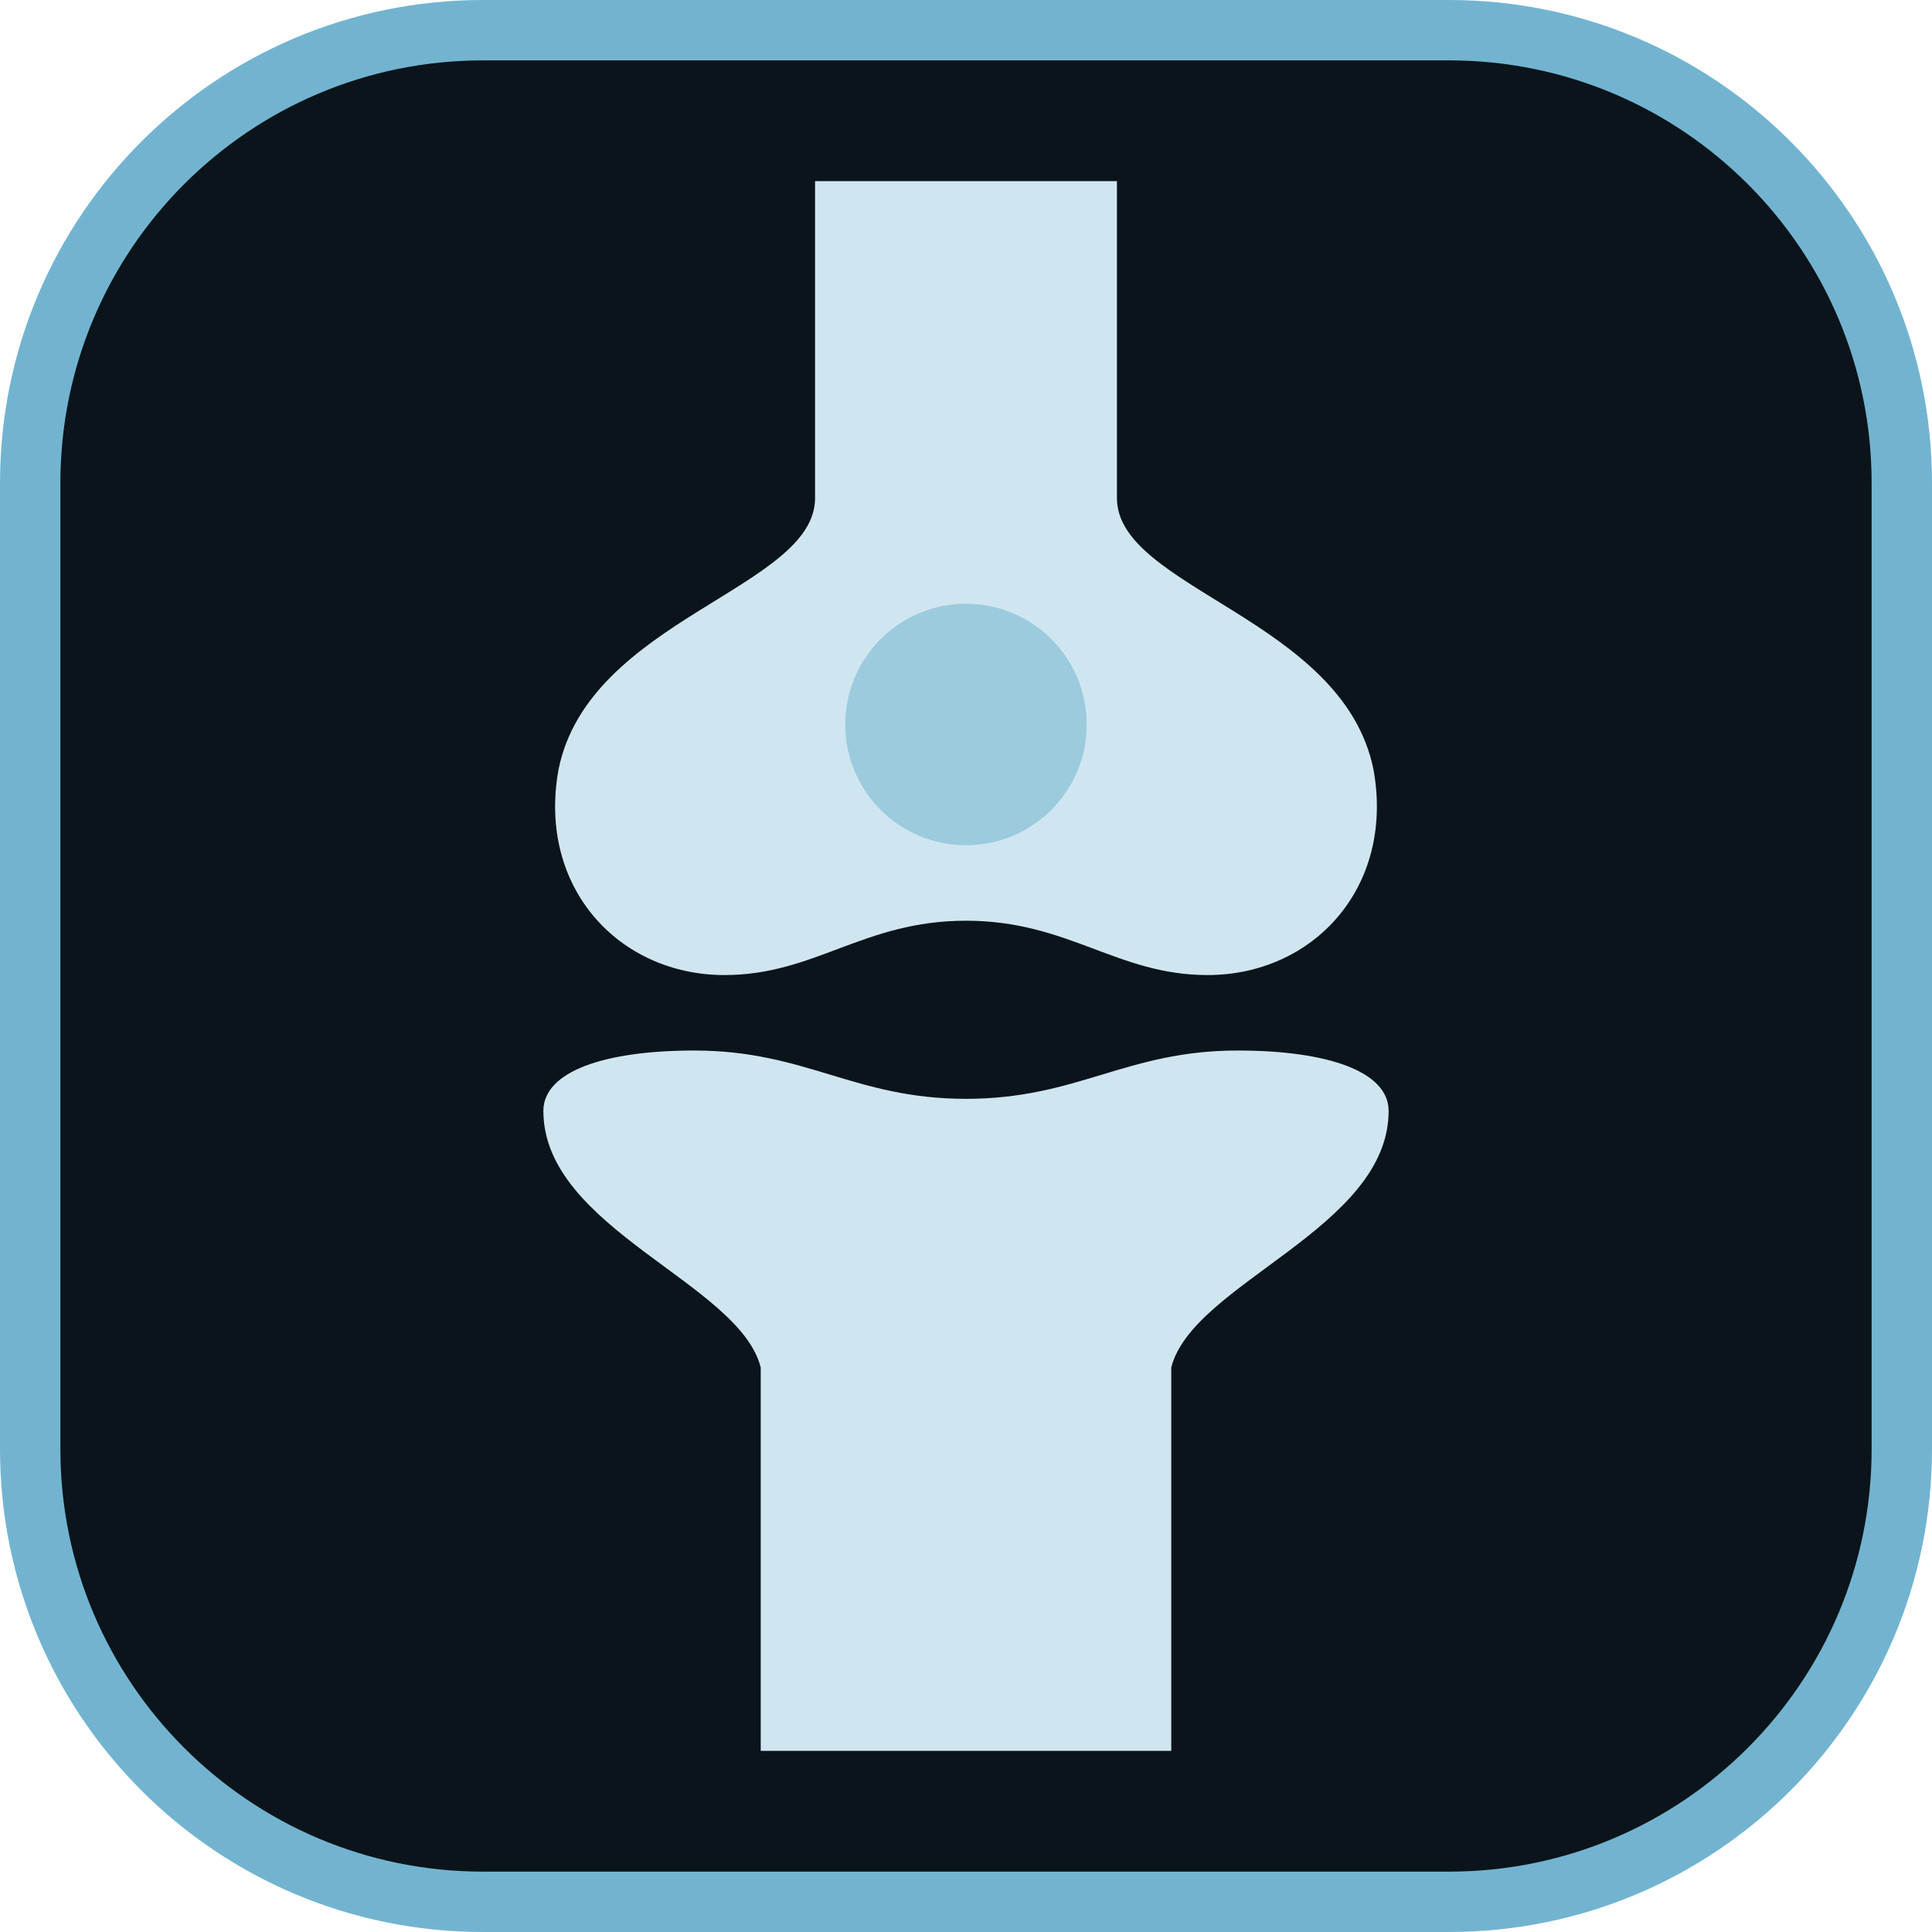
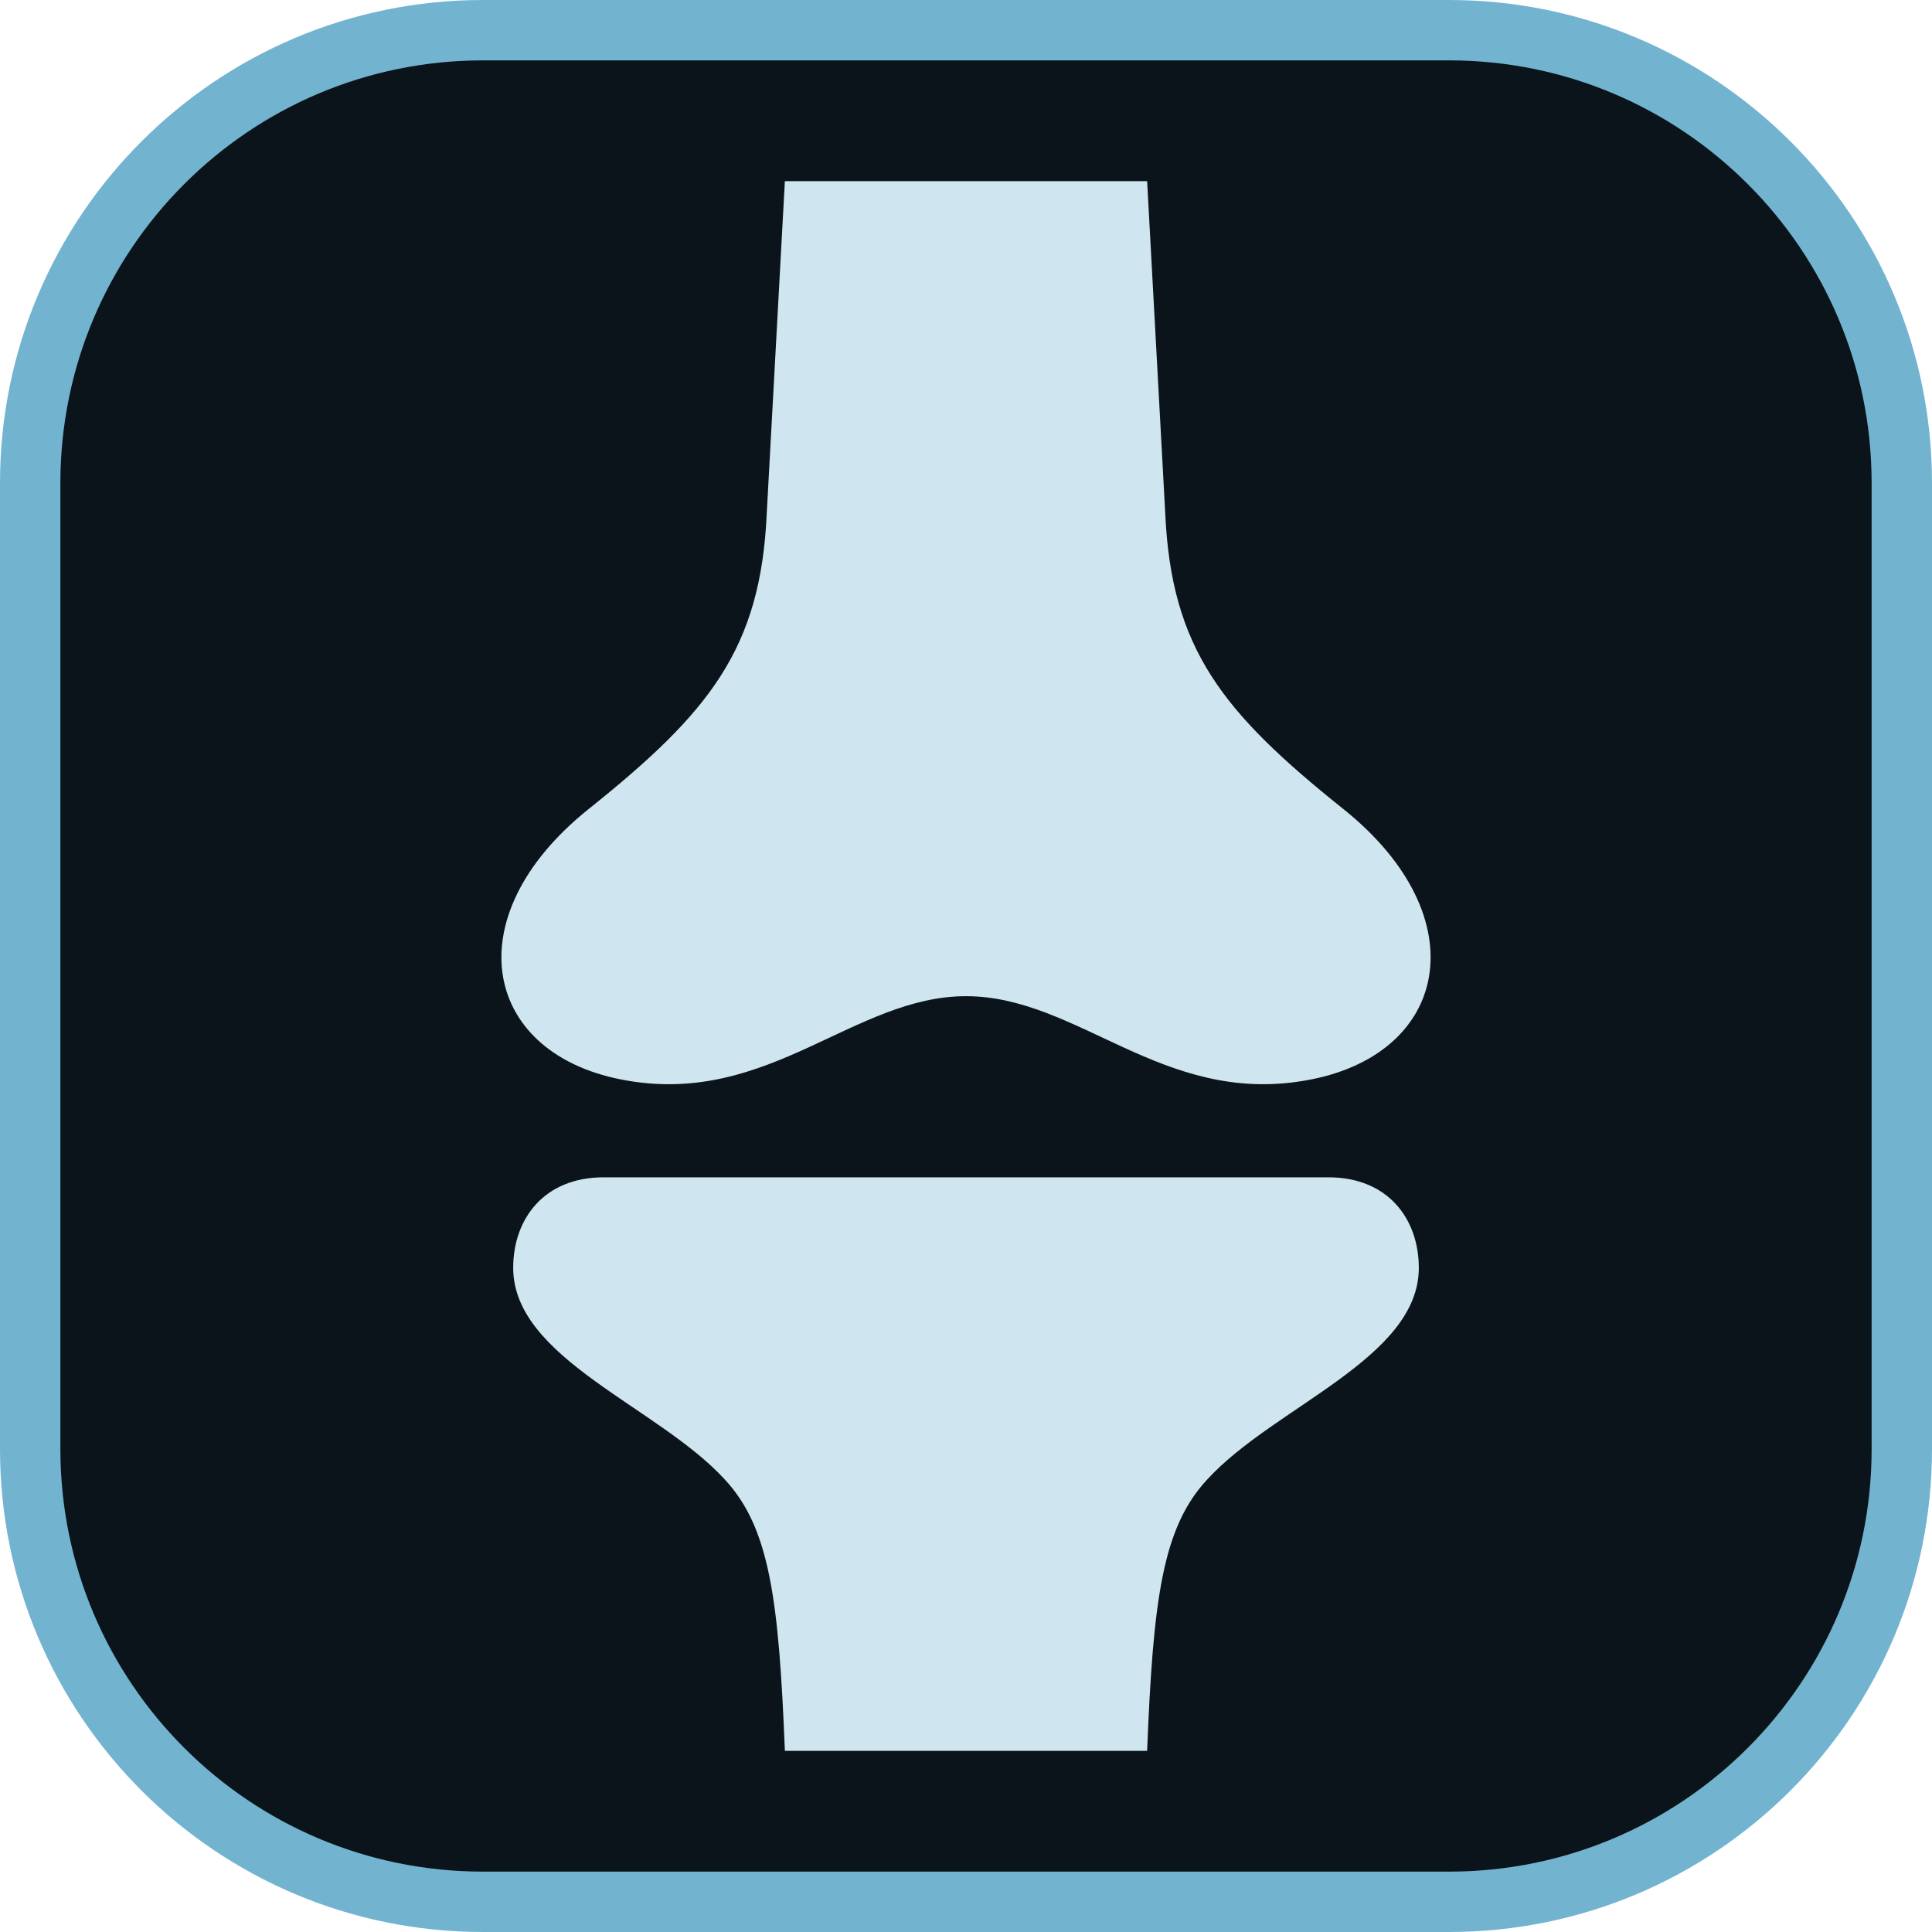
<svg xmlns="http://www.w3.org/2000/svg" viewBox="0 0 64 64">
  <rect x="1" y="1" width="62" height="62" rx="15" fill="#0b141b" stroke="#72b4d0" stroke-width="2" />
-   <path fill="#cfe6f0" d="M27 6h10v10.5c0 3 7.5 4 8.5 9 .7 3.9-2 6.8-5.5 6.8-3 0-4.6-1.8-8-1.8s-5 1.8-8 1.8c-3.5 0-6.2-2.9-5.5-6.8 1-5 8.5-6 8.5-9Z" />
-   <path fill="#cfe6f0" d="M18 36.8c0-1.3 2-2 5-2 3.7 0 5.3 1.6 9 1.6s5.3-1.6 9-1.6c3 0 5 .7 5 2 0 3.9-6.5 5.7-7.2 8.5V58H25.2V45.3c-.7-2.8-7.2-4.6-7.2-8.5Z" />
-   <circle cx="32" cy="24" r="4" fill="#72b4d0" opacity=".55" />
+   <path fill="#cfe6f0" d="M26 6 H38 L38.6 17 C38.8 21.5 40.5 23.6 44.5 26.8 C49 30.4 48 35 43.2 35.8 C38.5 36.6 35.7 33 32 33 C28.3 33 25.5 36.6 20.8 35.8 C16 35 15 30.4 19.5 26.8 C23.5 23.6 25.2 21.5 25.4 17 Z" />
+   <path fill="#cfe6f0" d="M20 39 H44 C46 39 47 40.4 47 42 C47 45 42.2 46.6 40 49 C38.5 50.6 38.2 53 38 58 H26 C25.8 53 25.5 50.6 24 49 C21.8 46.6 17 45 17 42 C17 40.4 18 39 20 39 Z" />
</svg>
